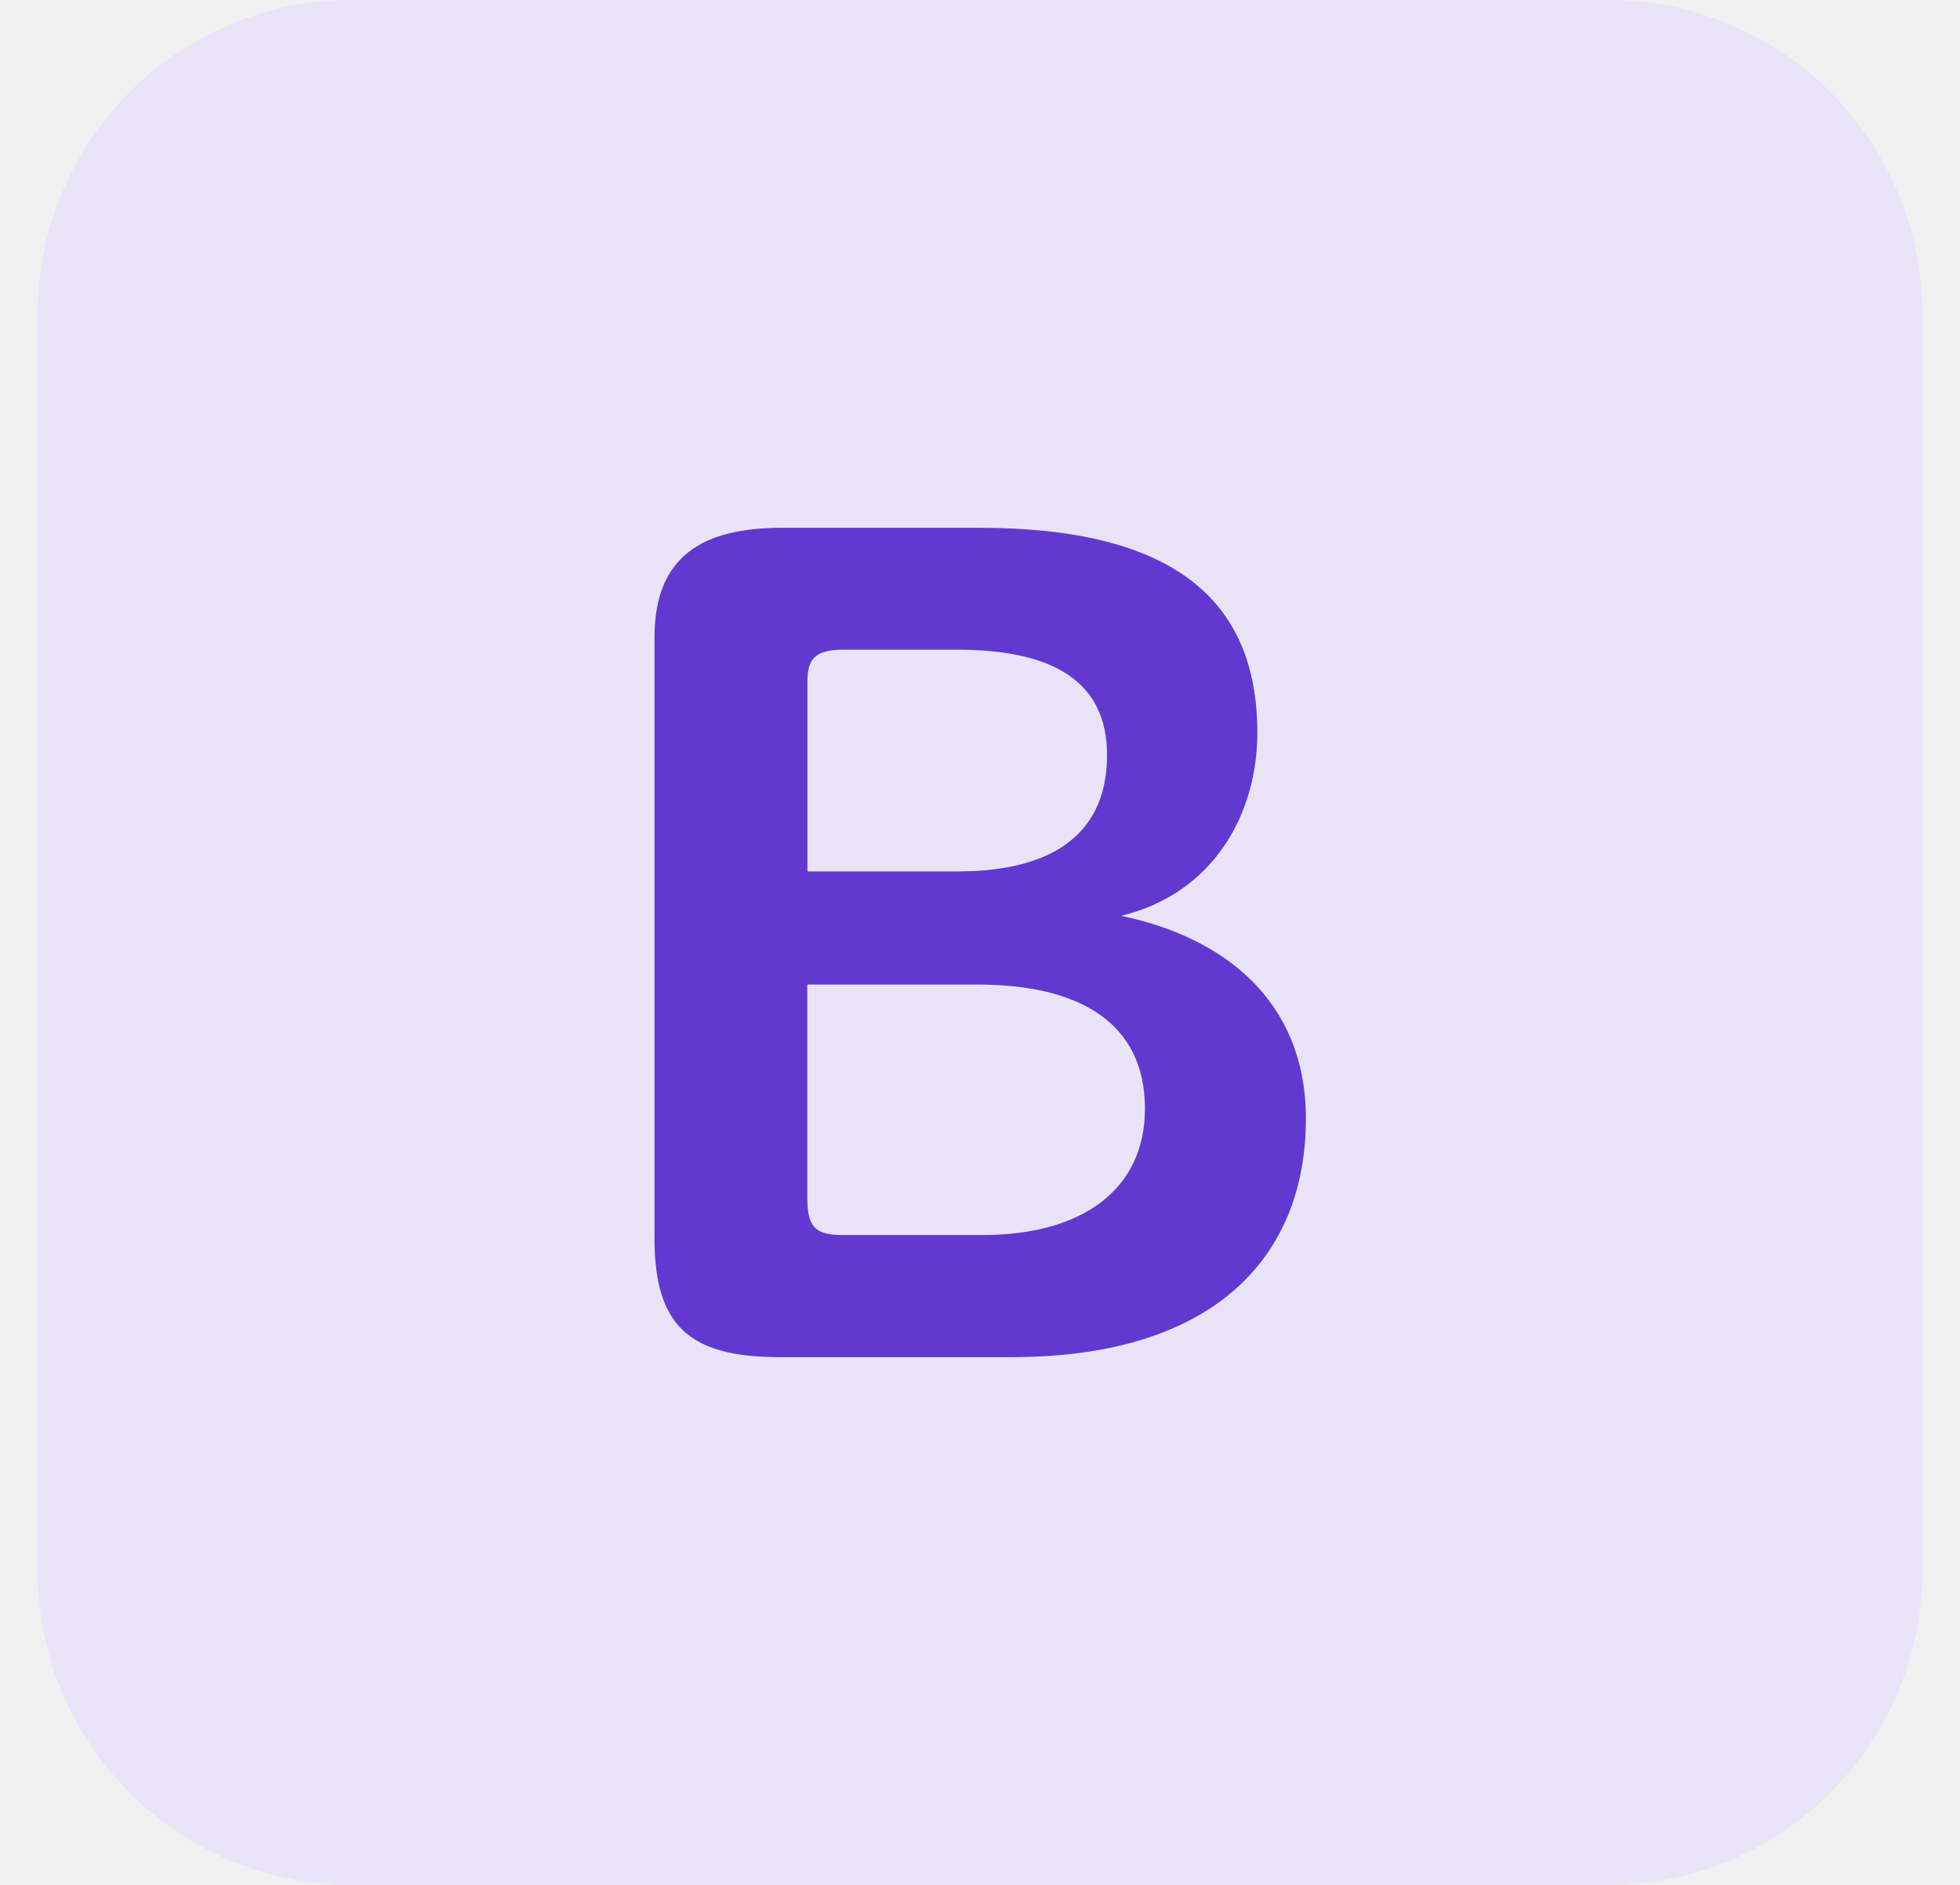
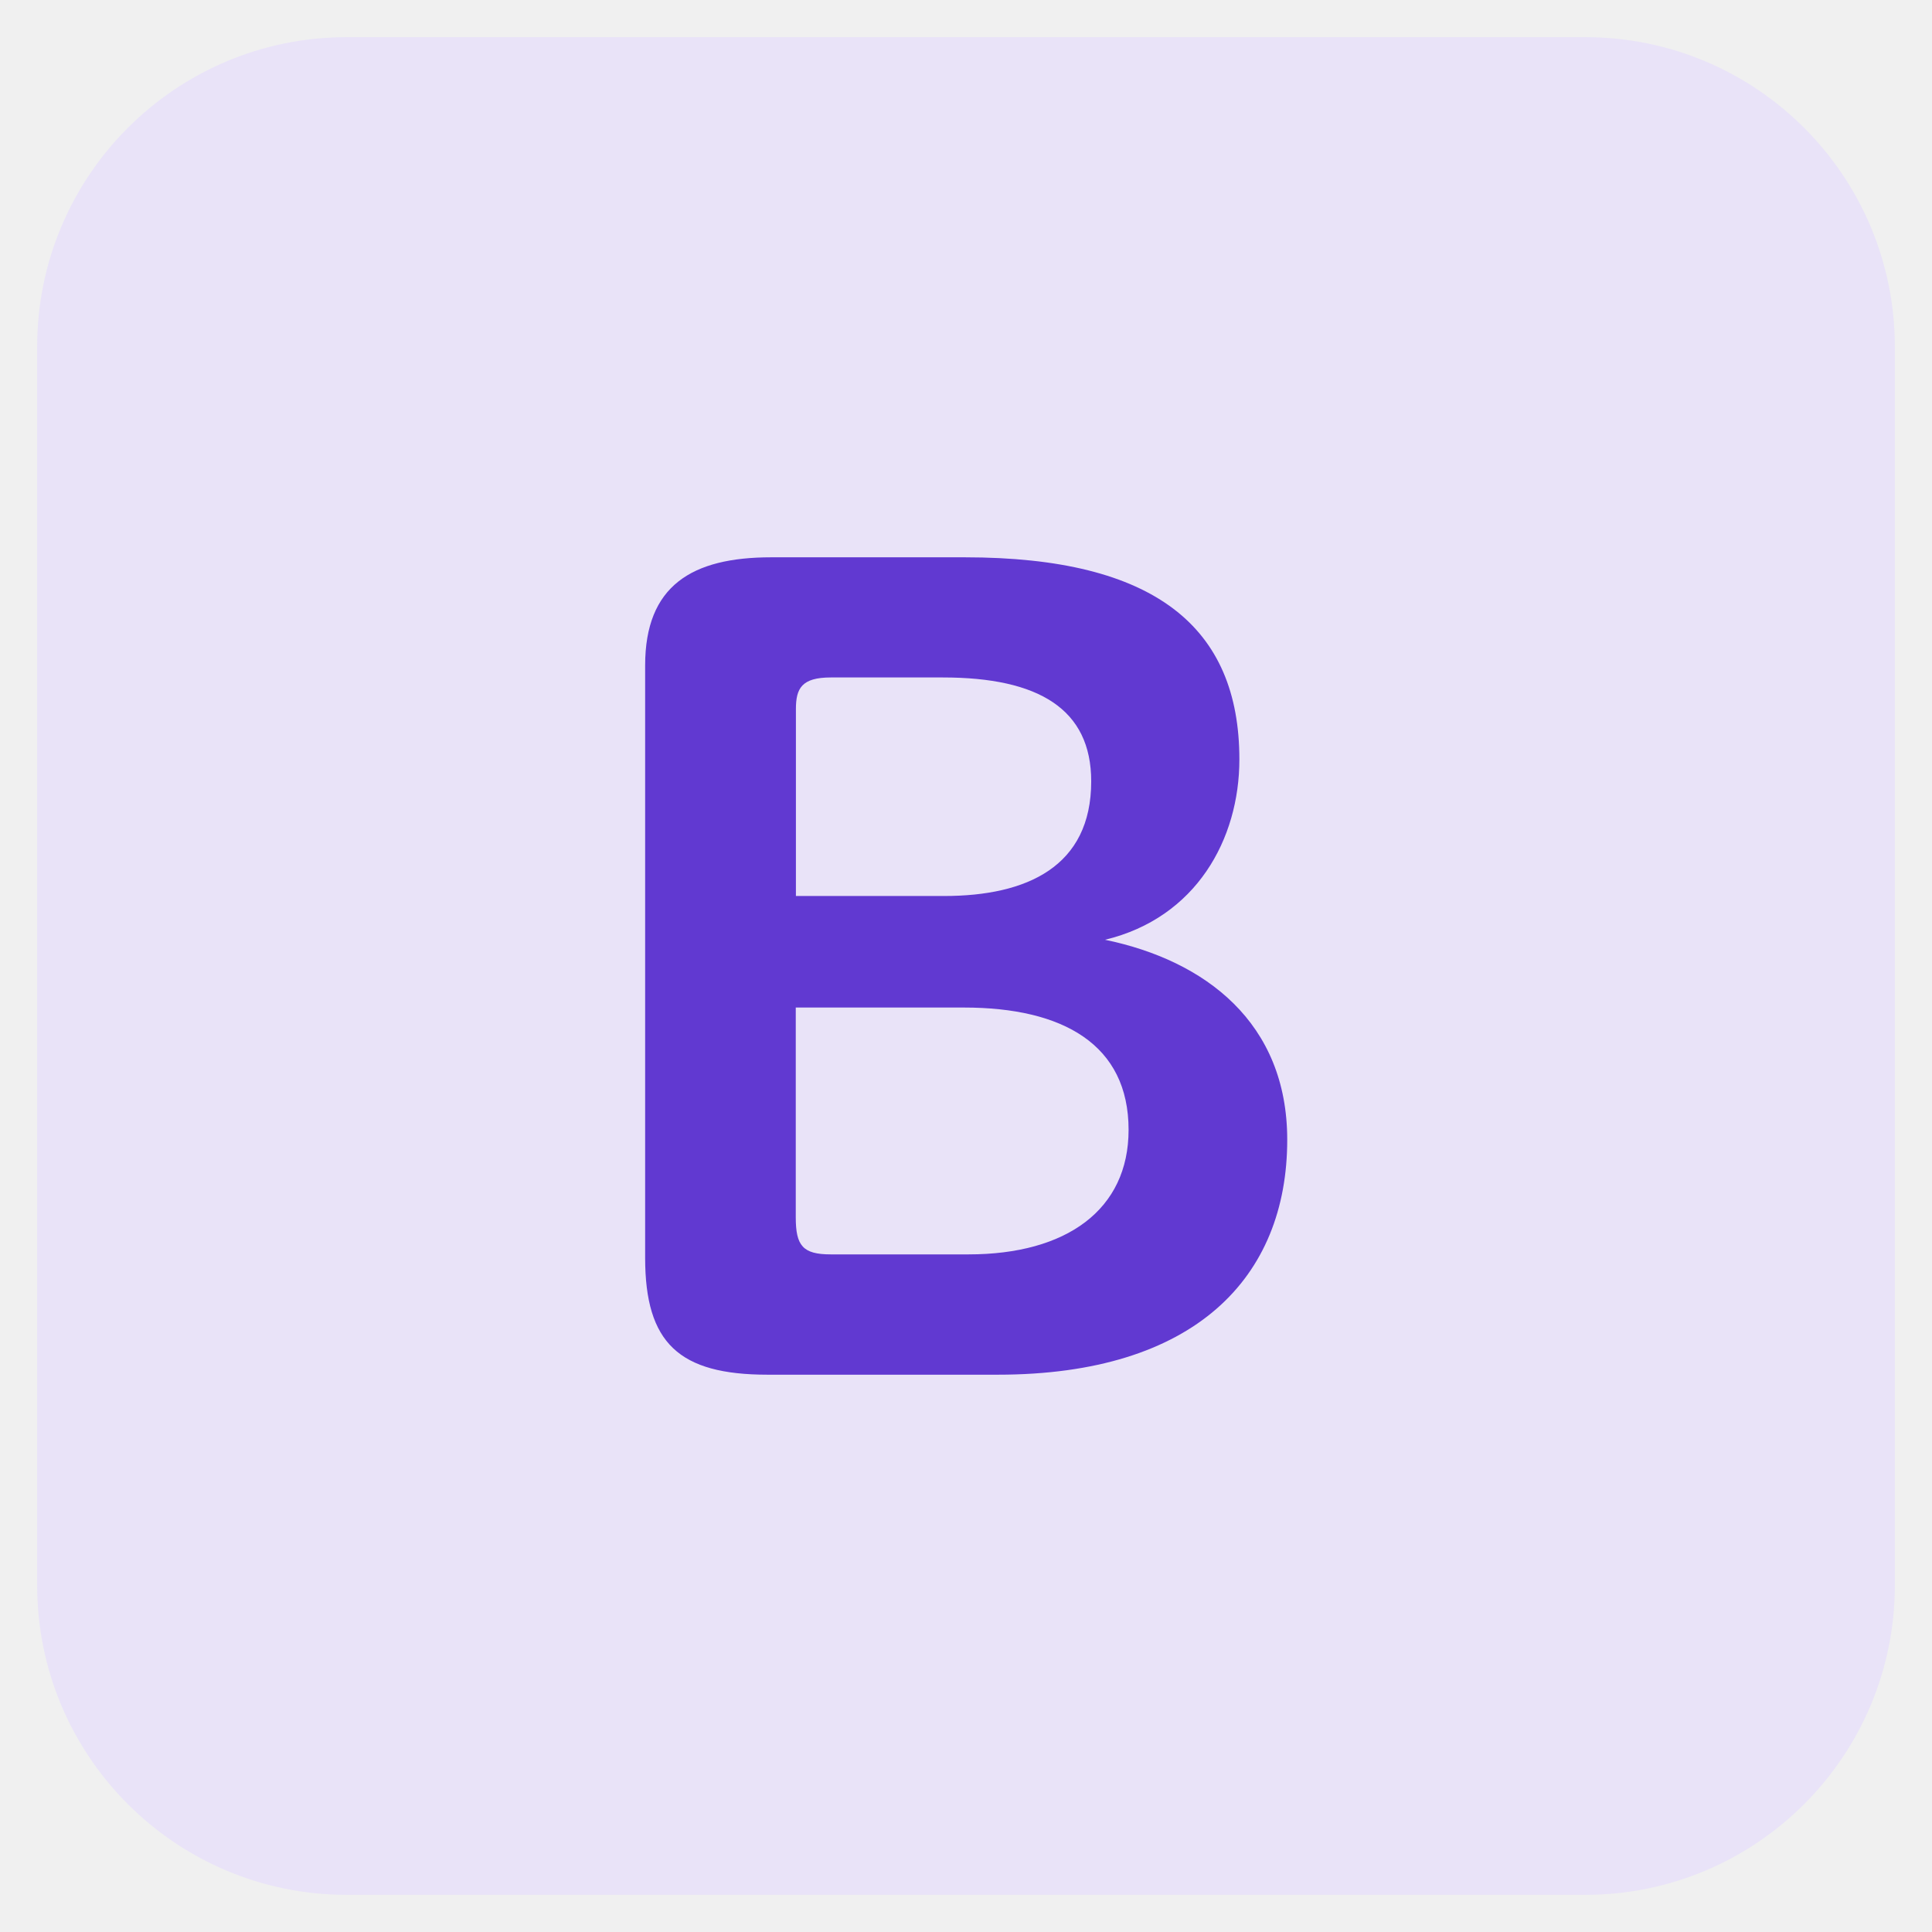
- <svg xmlns="http://www.w3.org/2000/svg" width="26" height="25" viewBox="0 0 26 25" fill="none">
+ <svg xmlns="http://www.w3.org/2000/svg" width="24" height="24" viewBox="0 0 26 25" fill="none">
  <rect x="0.5" width="25" height="25" rx="4.167" fill="#E9E3F8" />
  <mask id="mask0_1235_31152" style="mask-type:alpha" maskUnits="userSpaceOnUse" x="4" y="4" width="18" height="17">
    <rect x="4.666" y="4.167" width="16.667" height="16.666" fill="#D9D9D9" />
  </mask>
  <g mask="url(#mask0_1235_31152)">
</g>
  <g clip-path="url(#clip0_1235_31152)">
    <path d="M8.682 8.455C8.682 7.383 9.31 7 10.378 7H12.985C15.546 7 16.679 7.942 16.679 9.72C16.679 10.794 16.097 11.852 14.871 12.147C16.223 12.427 17.323 13.264 17.323 14.838C17.323 16.691 16.082 18 13.426 18H10.331C9.137 18 8.682 17.574 8.682 16.427V8.455ZM10.709 11.558H12.705C13.82 11.558 14.685 11.162 14.685 10.015C14.685 9.043 13.979 8.617 12.69 8.617H11.181C10.789 8.617 10.711 8.763 10.711 9.043V11.558H10.709ZM13.034 16.381C14.354 16.381 15.188 15.779 15.188 14.705C15.188 13.558 14.308 13.059 12.972 13.059H10.709V15.882C10.709 16.265 10.804 16.381 11.18 16.381H13.034Z" fill="#6139D1" />
  </g>
  <defs>
    <clipPath id="clip0_1235_31152">
      <rect width="8.643" height="11" fill="white" transform="translate(8.67773 7)" />
    </clipPath>
  </defs>
</svg>
